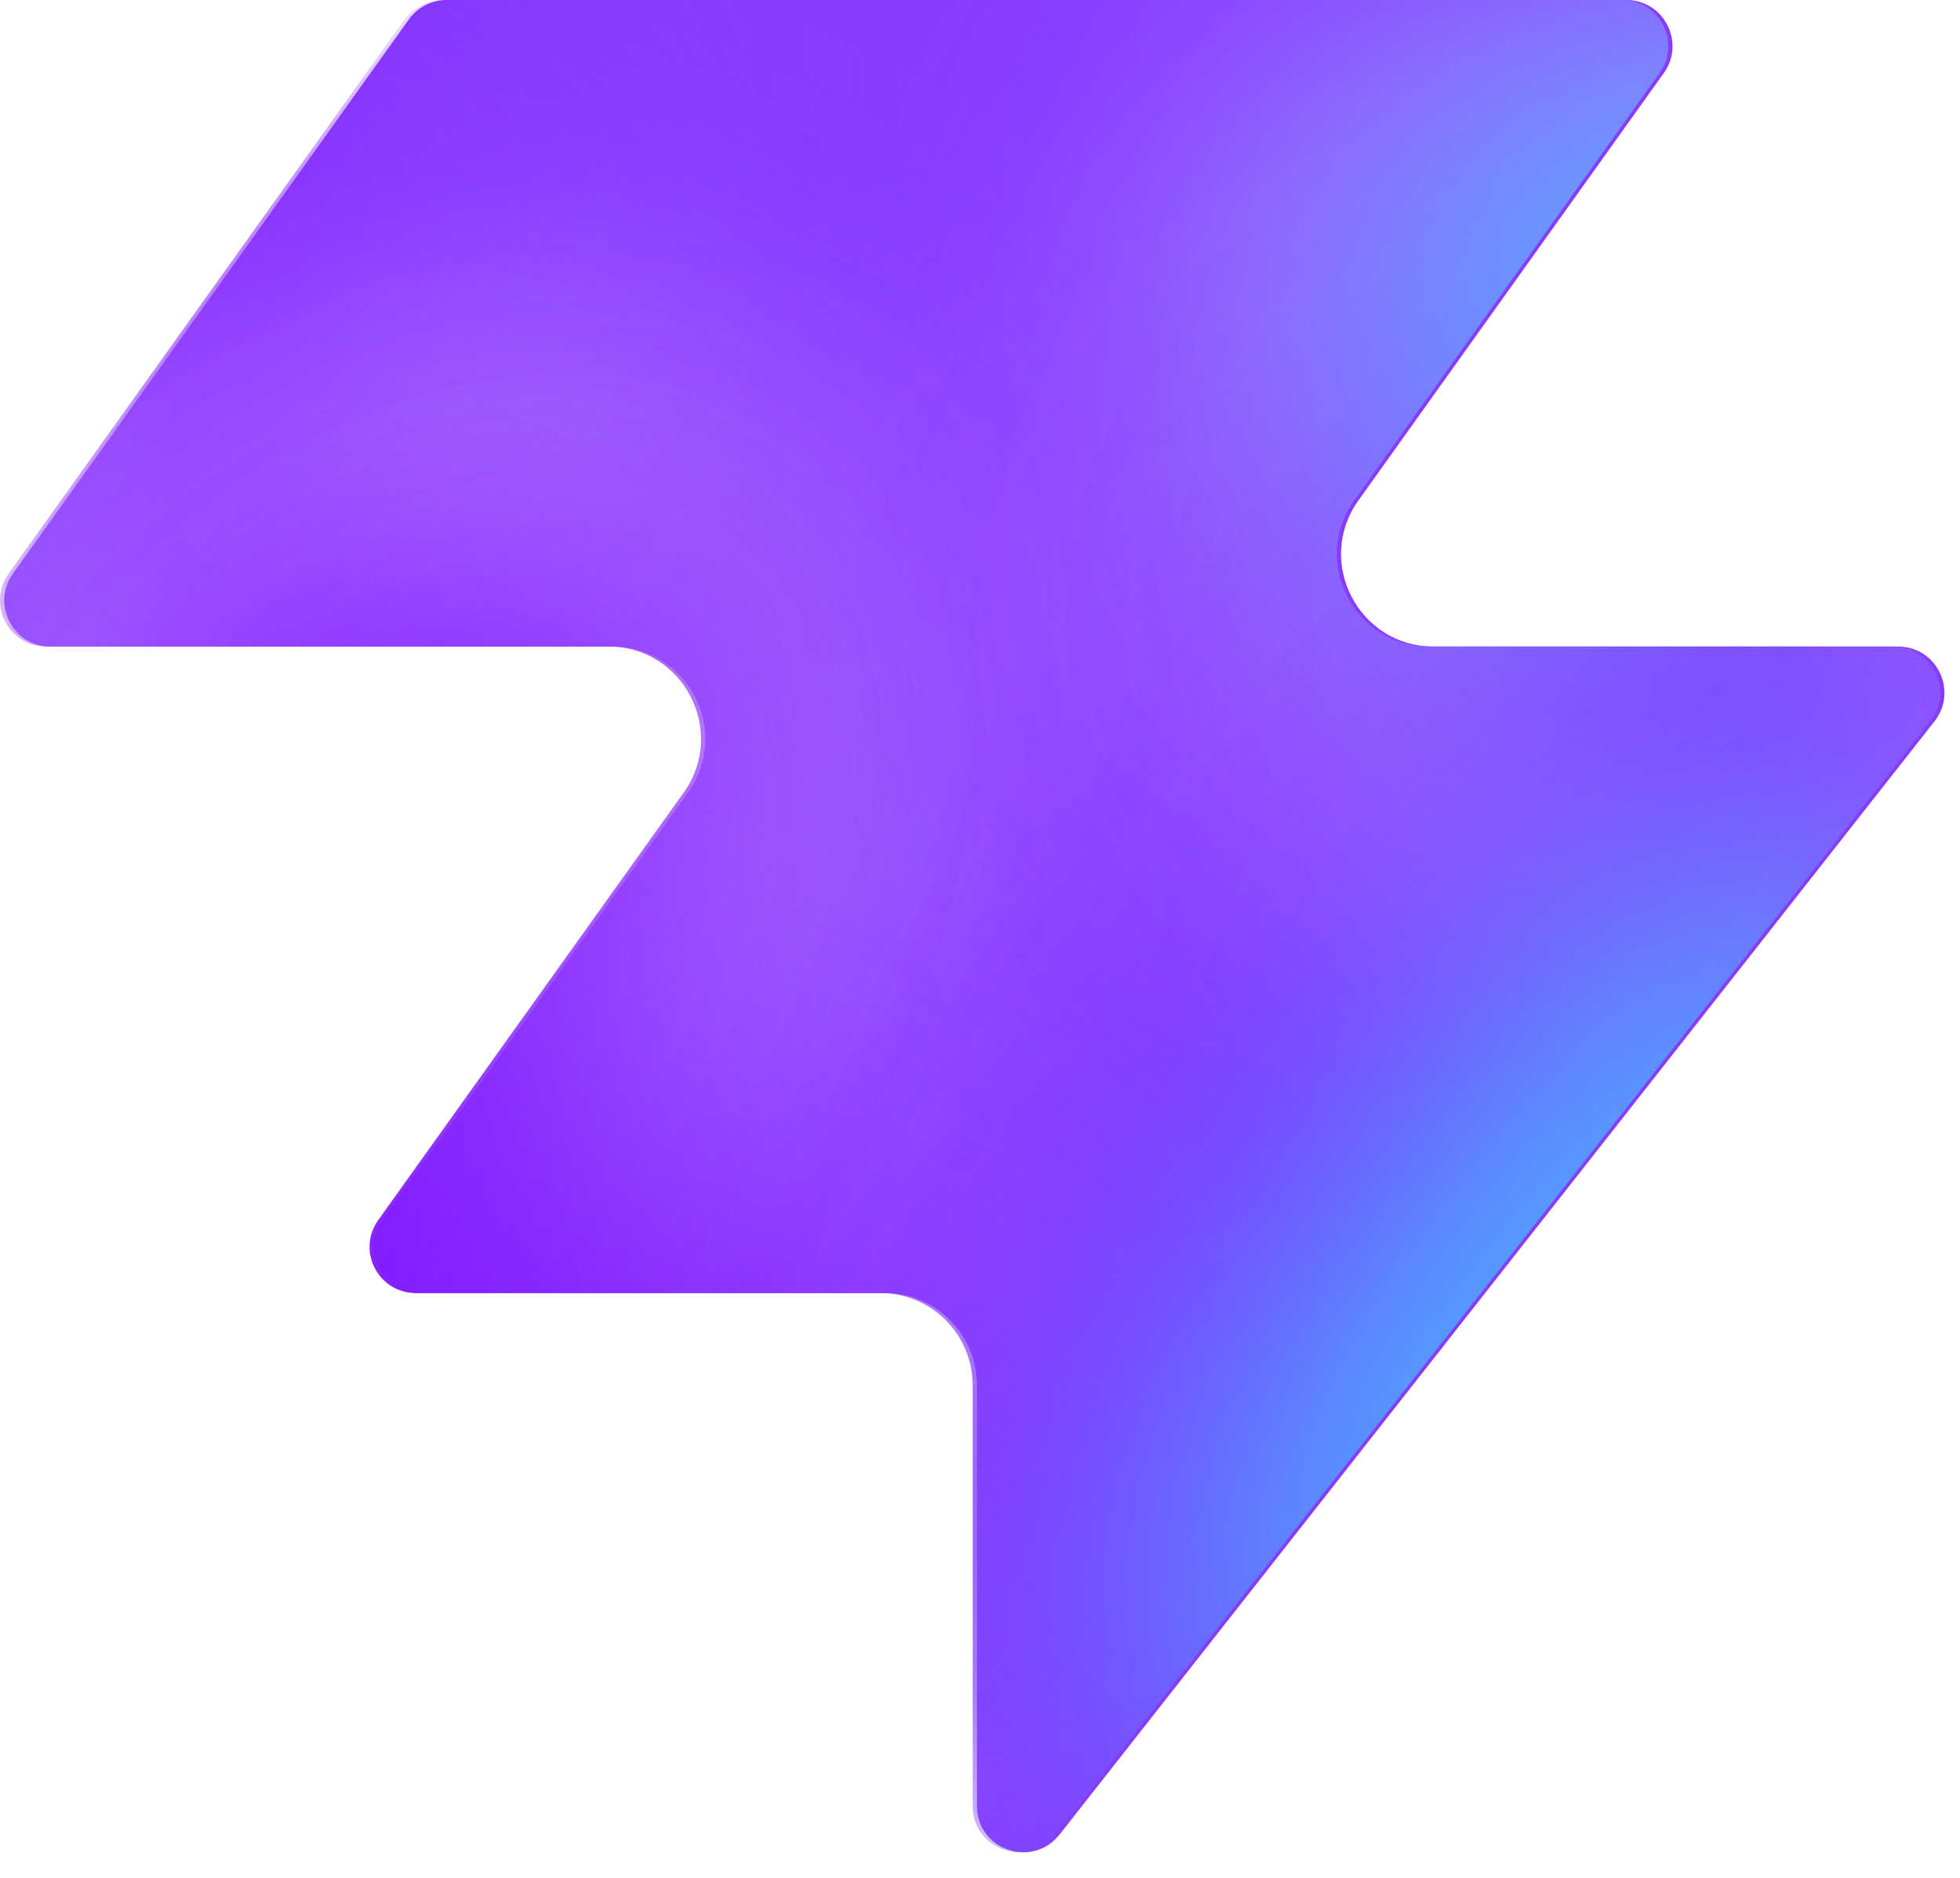
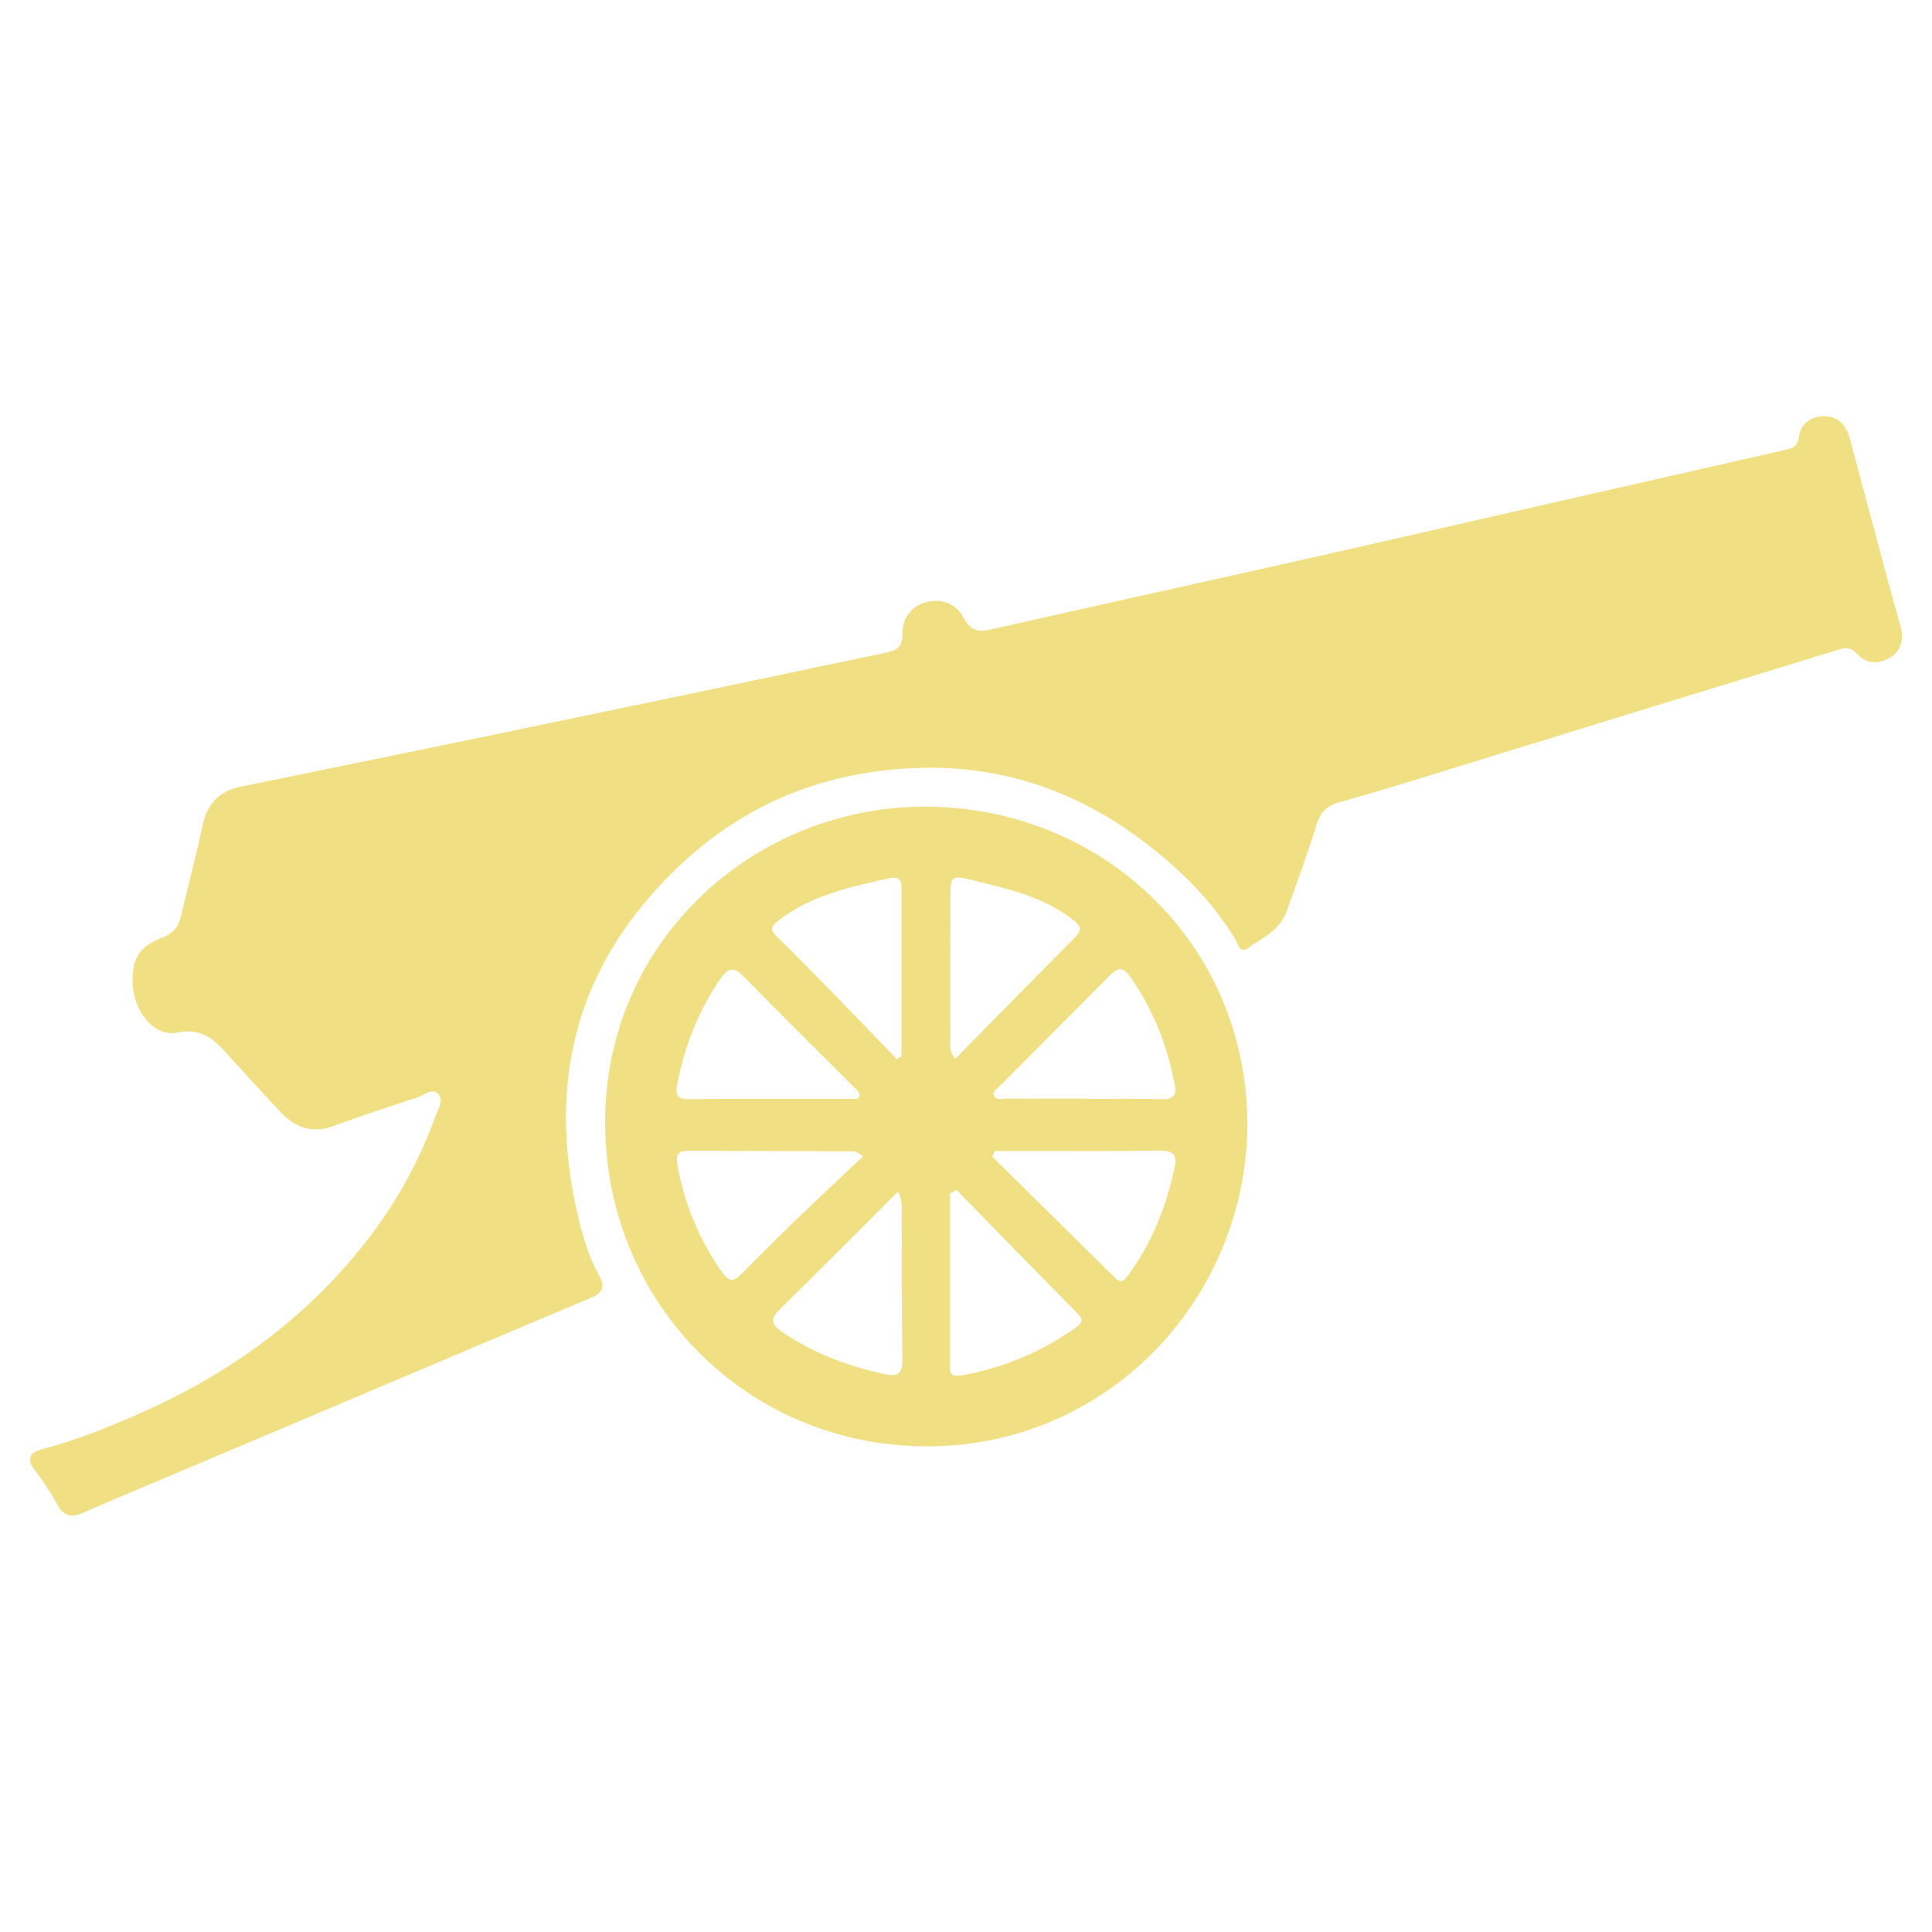
- <svg xmlns="http://www.w3.org/2000/svg" width="48" height="46" fill="none" viewBox="0 0 48 46">
-   <path fill="#863bff" d="M25.946 44.938c-.664.845-2.021.375-2.021-.698V33.937a2.26 2.26 0 0 0-2.262-2.262H10.287c-.92 0-1.456-1.04-.92-1.788l7.48-10.471c1.07-1.497 0-3.578-1.842-3.578H1.237c-.92 0-1.456-1.04-.92-1.788L10.013.474c.214-.297.556-.474.92-.474h28.894c.92 0 1.456 1.04.92 1.788l-7.48 10.471c-1.07 1.498 0 3.579 1.842 3.579h11.377c.943 0 1.473 1.088.89 1.83L25.947 44.94z" style="fill:#863bff;fill:color(display-p3 .525 .23 1);fill-opacity:1" />
-   <mask id="a" width="48" height="46" x="0" y="0" maskUnits="userSpaceOnUse" style="mask-type:alpha">
-     <path fill="#000" d="M25.842 44.938c-.664.844-2.021.375-2.021-.698V33.937a2.26 2.26 0 0 0-2.262-2.262H10.183c-.92 0-1.456-1.04-.92-1.788l7.48-10.471c1.07-1.498 0-3.579-1.842-3.579H1.133c-.92 0-1.456-1.04-.92-1.787L9.91.473c.214-.297.556-.474.92-.474h28.894c.92 0 1.456 1.04.92 1.788l-7.48 10.471c-1.07 1.498 0 3.578 1.842 3.578h11.377c.943 0 1.473 1.088.89 1.832L25.843 44.94z" style="fill:#000;fill-opacity:1" />
-   </mask>
-   <g mask="url(#a)">
-     <g filter="url(#b)">
-       <ellipse cx="5.508" cy="14.704" fill="#ede6ff" rx="5.508" ry="14.704" style="fill:#ede6ff;fill:color(display-p3 .927 .903 1);fill-opacity:1" transform="matrix(.00324 1 1 -.00324 -4.47 31.516)" />
-     </g>
-     <g filter="url(#c)">
-       <ellipse cx="10.399" cy="29.851" fill="#ede6ff" rx="10.399" ry="29.851" style="fill:#ede6ff;fill:color(display-p3 .927 .903 1);fill-opacity:1" transform="matrix(.00324 1 1 -.00324 -39.328 7.883)" />
-     </g>
-     <g filter="url(#d)">
-       <ellipse cx="5.508" cy="30.487" fill="#7e14ff" rx="5.508" ry="30.487" style="fill:#7e14ff;fill:color(display-p3 .492 .077 1);fill-opacity:1" transform="rotate(89.814 -25.913 -14.639)scale(1 -1)" />
-     </g>
-     <g filter="url(#e)">
-       <ellipse cx="5.508" cy="30.599" fill="#7e14ff" rx="5.508" ry="30.599" style="fill:#7e14ff;fill:color(display-p3 .492 .077 1);fill-opacity:1" transform="rotate(89.814 -32.644 -3.334)scale(1 -1)" />
-     </g>
-     <g filter="url(#f)">
-       <ellipse cx="5.508" cy="30.599" fill="#7e14ff" rx="5.508" ry="30.599" style="fill:#7e14ff;fill:color(display-p3 .492 .077 1);fill-opacity:1" transform="matrix(.00324 1 1 -.00324 -34.34 30.47)" />
-     </g>
-     <g filter="url(#g)">
-       <ellipse cx="14.072" cy="22.078" fill="#ede6ff" rx="14.072" ry="22.078" style="fill:#ede6ff;fill:color(display-p3 .927 .903 1);fill-opacity:1" transform="rotate(93.35 24.506 48.493)scale(-1 1)" />
-     </g>
-     <g filter="url(#h)">
-       <ellipse cx="3.47" cy="21.501" fill="#7e14ff" rx="3.47" ry="21.501" style="fill:#7e14ff;fill:color(display-p3 .492 .077 1);fill-opacity:1" transform="rotate(89.009 28.708 47.59)scale(-1 1)" />
-     </g>
-     <g filter="url(#i)">
-       <ellipse cx="3.47" cy="21.501" fill="#7e14ff" rx="3.47" ry="21.501" style="fill:#7e14ff;fill:color(display-p3 .492 .077 1);fill-opacity:1" transform="rotate(89.009 28.708 47.59)scale(-1 1)" />
-     </g>
-     <g filter="url(#j)">
-       <ellipse cx=".387" cy="8.972" fill="#7e14ff" rx="4.407" ry="29.108" style="fill:#7e14ff;fill:color(display-p3 .492 .077 1);fill-opacity:1" transform="rotate(39.51 .387 8.972)" />
-     </g>
-     <g filter="url(#k)">
-       <ellipse cx="47.523" cy="-6.092" fill="#7e14ff" rx="4.407" ry="29.108" style="fill:#7e14ff;fill:color(display-p3 .492 .077 1);fill-opacity:1" transform="rotate(37.892 47.523 -6.092)" />
-     </g>
-     <g filter="url(#l)">
-       <ellipse cx="41.412" cy="6.333" fill="#47bfff" rx="5.971" ry="9.665" style="fill:#47bfff;fill:color(display-p3 .28 .748 1);fill-opacity:1" transform="rotate(37.892 41.412 6.333)" />
-     </g>
-     <g filter="url(#m)">
-       <ellipse cx="-1.879" cy="38.332" fill="#7e14ff" rx="4.407" ry="29.108" style="fill:#7e14ff;fill:color(display-p3 .492 .077 1);fill-opacity:1" transform="rotate(37.892 -1.88 38.332)" />
-     </g>
-     <g filter="url(#n)">
-       <ellipse cx="-1.879" cy="38.332" fill="#7e14ff" rx="4.407" ry="29.108" style="fill:#7e14ff;fill:color(display-p3 .492 .077 1);fill-opacity:1" transform="rotate(37.892 -1.88 38.332)" />
-     </g>
-     <g filter="url(#o)">
-       <ellipse cx="35.651" cy="29.907" fill="#7e14ff" rx="4.407" ry="29.108" style="fill:#7e14ff;fill:color(display-p3 .492 .077 1);fill-opacity:1" transform="rotate(37.892 35.651 29.907)" />
-     </g>
-     <g filter="url(#p)">
-       <ellipse cx="38.418" cy="32.4" fill="#47bfff" rx="5.971" ry="15.297" style="fill:#47bfff;fill:color(display-p3 .28 .748 1);fill-opacity:1" transform="rotate(37.892 38.418 32.4)" />
-     </g>
-   </g>
+ <svg xmlns="http://www.w3.org/2000/svg" id="Layer_1" data-name="Layer 1" viewBox="0 0 1080 1080">
  <defs>
-     <filter id="b" width="60.045" height="41.654" x="-19.77" y="16.149" color-interpolation-filters="sRGB" filterUnits="userSpaceOnUse">
-       <feFlood flood-opacity="0" result="BackgroundImageFix" />
-       <feBlend in="SourceGraphic" in2="BackgroundImageFix" result="shape" />
-       <feGaussianBlur result="effect1_foregroundBlur_2002_17158" stdDeviation="7.659" />
-     </filter>
-     <filter id="c" width="90.34" height="51.437" x="-54.613" y="-7.533" color-interpolation-filters="sRGB" filterUnits="userSpaceOnUse">
-       <feFlood flood-opacity="0" result="BackgroundImageFix" />
-       <feBlend in="SourceGraphic" in2="BackgroundImageFix" result="shape" />
-       <feGaussianBlur result="effect1_foregroundBlur_2002_17158" stdDeviation="7.659" />
-     </filter>
-     <filter id="d" width="79.355" height="29.4" x="-49.64" y="2.03" color-interpolation-filters="sRGB" filterUnits="userSpaceOnUse">
-       <feFlood flood-opacity="0" result="BackgroundImageFix" />
-       <feBlend in="SourceGraphic" in2="BackgroundImageFix" result="shape" />
-       <feGaussianBlur result="effect1_foregroundBlur_2002_17158" stdDeviation="4.596" />
-     </filter>
-     <filter id="e" width="79.579" height="29.4" x="-45.045" y="20.029" color-interpolation-filters="sRGB" filterUnits="userSpaceOnUse">
-       <feFlood flood-opacity="0" result="BackgroundImageFix" />
-       <feBlend in="SourceGraphic" in2="BackgroundImageFix" result="shape" />
-       <feGaussianBlur result="effect1_foregroundBlur_2002_17158" stdDeviation="4.596" />
-     </filter>
-     <filter id="f" width="79.579" height="29.4" x="-43.513" y="21.178" color-interpolation-filters="sRGB" filterUnits="userSpaceOnUse">
-       <feFlood flood-opacity="0" result="BackgroundImageFix" />
-       <feBlend in="SourceGraphic" in2="BackgroundImageFix" result="shape" />
-       <feGaussianBlur result="effect1_foregroundBlur_2002_17158" stdDeviation="4.596" />
-     </filter>
-     <filter id="g" width="74.749" height="58.852" x="15.756" y="-17.901" color-interpolation-filters="sRGB" filterUnits="userSpaceOnUse">
-       <feFlood flood-opacity="0" result="BackgroundImageFix" />
-       <feBlend in="SourceGraphic" in2="BackgroundImageFix" result="shape" />
-       <feGaussianBlur result="effect1_foregroundBlur_2002_17158" stdDeviation="7.659" />
-     </filter>
-     <filter id="h" width="61.377" height="25.362" x="23.548" y="2.284" color-interpolation-filters="sRGB" filterUnits="userSpaceOnUse">
-       <feFlood flood-opacity="0" result="BackgroundImageFix" />
-       <feBlend in="SourceGraphic" in2="BackgroundImageFix" result="shape" />
-       <feGaussianBlur result="effect1_foregroundBlur_2002_17158" stdDeviation="4.596" />
-     </filter>
-     <filter id="i" width="61.377" height="25.362" x="23.548" y="2.284" color-interpolation-filters="sRGB" filterUnits="userSpaceOnUse">
-       <feFlood flood-opacity="0" result="BackgroundImageFix" />
-       <feBlend in="SourceGraphic" in2="BackgroundImageFix" result="shape" />
-       <feGaussianBlur result="effect1_foregroundBlur_2002_17158" stdDeviation="4.596" />
-     </filter>
-     <filter id="j" width="56.045" height="63.649" x="-27.636" y="-22.853" color-interpolation-filters="sRGB" filterUnits="userSpaceOnUse">
-       <feFlood flood-opacity="0" result="BackgroundImageFix" />
-       <feBlend in="SourceGraphic" in2="BackgroundImageFix" result="shape" />
-       <feGaussianBlur result="effect1_foregroundBlur_2002_17158" stdDeviation="4.596" />
-     </filter>
-     <filter id="k" width="54.814" height="64.646" x="20.116" y="-38.415" color-interpolation-filters="sRGB" filterUnits="userSpaceOnUse">
-       <feFlood flood-opacity="0" result="BackgroundImageFix" />
-       <feBlend in="SourceGraphic" in2="BackgroundImageFix" result="shape" />
-       <feGaussianBlur result="effect1_foregroundBlur_2002_17158" stdDeviation="4.596" />
-     </filter>
-     <filter id="l" width="33.541" height="35.313" x="24.641" y="-11.323" color-interpolation-filters="sRGB" filterUnits="userSpaceOnUse">
-       <feFlood flood-opacity="0" result="BackgroundImageFix" />
-       <feBlend in="SourceGraphic" in2="BackgroundImageFix" result="shape" />
-       <feGaussianBlur result="effect1_foregroundBlur_2002_17158" stdDeviation="4.596" />
-     </filter>
-     <filter id="m" width="54.814" height="64.646" x="-29.286" y="6.009" color-interpolation-filters="sRGB" filterUnits="userSpaceOnUse">
-       <feFlood flood-opacity="0" result="BackgroundImageFix" />
-       <feBlend in="SourceGraphic" in2="BackgroundImageFix" result="shape" />
-       <feGaussianBlur result="effect1_foregroundBlur_2002_17158" stdDeviation="4.596" />
-     </filter>
-     <filter id="n" width="54.814" height="64.646" x="-29.286" y="6.009" color-interpolation-filters="sRGB" filterUnits="userSpaceOnUse">
-       <feFlood flood-opacity="0" result="BackgroundImageFix" />
-       <feBlend in="SourceGraphic" in2="BackgroundImageFix" result="shape" />
-       <feGaussianBlur result="effect1_foregroundBlur_2002_17158" stdDeviation="4.596" />
-     </filter>
-     <filter id="o" width="54.814" height="64.646" x="8.244" y="-2.416" color-interpolation-filters="sRGB" filterUnits="userSpaceOnUse">
-       <feFlood flood-opacity="0" result="BackgroundImageFix" />
-       <feBlend in="SourceGraphic" in2="BackgroundImageFix" result="shape" />
-       <feGaussianBlur result="effect1_foregroundBlur_2002_17158" stdDeviation="4.596" />
-     </filter>
-     <filter id="p" width="39.409" height="43.623" x="18.713" y="10.588" color-interpolation-filters="sRGB" filterUnits="userSpaceOnUse">
-       <feFlood flood-opacity="0" result="BackgroundImageFix" />
-       <feBlend in="SourceGraphic" in2="BackgroundImageFix" result="shape" />
-       <feGaussianBlur result="effect1_foregroundBlur_2002_17158" stdDeviation="4.596" />
-     </filter>
+     <style>.cls-1{fill:#f1df84;}</style>
  </defs>
+   <path class="cls-1" d="M74.08,548.64c-.09-13.15,4-19.64,16.54-24.46,5.76-2.21,9.09-5.75,10.48-11.68,4-17.09,8.51-34.07,12.16-51.24,2.54-11.93,9.36-19,21-21.43,34.4-7.13,68.84-14.06,103.24-21.17q74.09-15.32,148.14-30.77c36-7.52,72-15.24,108-22.68,6.53-1.34,11.07-2.53,10.83-11.34a17.24,17.24,0,0,1,12.38-17c9-2.74,17.59.26,21.84,8.48,4.1,7.94,8.9,8,16.29,6.29,56.49-12.82,113.07-25.21,169.59-37.94,53.63-12.08,107.21-24.42,160.81-36.63q56.14-12.8,112.3-25.51c4.11-.92,7.17-1.89,7.86-7,1.09-8,6.76-11.88,14.37-11.86,7.9,0,12.19,5.14,14.15,12.49q9.93,37.23,19.95,74.43,4.05,15.06,8.27,30.08c2.1,7.39.66,14.14-5.85,18-6.21,3.71-13.25,3.61-18.64-2.48-3.95-4.46-8.37-2.58-12.62-1.28q-104.37,32-208.7,64.19c-22.65,7-45.25,14.1-68.07,20.44-7.33,2-10.59,6.22-12.62,12.87-4.92,16.12-10.88,31.9-16.44,47.81-4,11.3-13.83,14.92-21.89,20.84-4.5,3.3-5.73-3.19-7.15-5.49-14-22.7-32.91-40.91-54.08-56.46C589.9,434.17,538,422.64,481.15,432.6c-46,8.07-83.73,30.78-114.64,64.93-48,53-59.48,115-43.18,183.26,2.64,11.07,5.94,22.05,11.46,32,3.94,7.11,1.67,10.21-5,13-25.17,10.44-50.24,21.12-75.34,31.74Q178.3,789.75,102.11,822c-18.56,7.86-37.21,15.5-55.64,23.63-6.53,2.89-10.71,2-14.3-4.38a167.41,167.41,0,0,0-12.74-19.5c-5.57-7.27-1.72-10.16,4.83-11.86,18.33-4.75,35.76-11.85,53.05-19.42,53.42-23.41,98.84-57,133.37-104.45a250.15,250.15,0,0,0,32.62-61.78c1.48-4,5-9.17,1.63-12.73s-7.88.74-11.66,2q-23.69,7.57-47.09,16c-11.66,4.2-21.13.88-29.15-7.63-10.94-11.59-21.66-23.38-32.35-35.19-7-7.71-14.49-11.8-25.8-9.45C86.2,579.83,74.2,565.14,74.08,548.64Z" />
+   <path class="cls-1" d="M697.33,629.79C695.86,728,617.87,808.58,518.22,808.53c-102.75-.06-182.46-83.17-179.89-185.86,2.48-99.44,85.39-172.77,180.79-171.74C616.09,452,697.52,526.94,697.33,629.79ZM482.54,646.25c-3.43-1.82-4.27-2.65-5.11-2.66-30.95-.14-61.91-.14-92.86-.31-6.27,0-6.76,3.18-5.84,8.2a148.57,148.57,0,0,0,24.94,59.74c4.31,6.11,7,4.8,11.21.53q14-14.29,28.36-28.17C456,671.26,469,659.14,482.54,646.25Zm73.57-2.79c-.48,1-1,2.06-1.42,3.09q34.26,33.81,68.49,67.65c2.85,2.82,4.6,2.52,6.94-.62,13.65-18.33,21.85-39,26.53-61.18,1.41-6.7-.89-9.3-8-9.18-21.17.37-42.35.21-63.52.24C575.45,643.48,565.78,643.46,556.11,643.46ZM502,666.09c-22.45,22.41-44.1,44.31-66.13,65.82-5.68,5.54-4.48,8.6,1.36,12.64,17.41,12,36.79,19.06,57.26,23.62,6.89,1.53,10.06,0,9.92-8-.48-27-.22-54-.38-81.06C504,675.23,504.66,671.24,502,666.09Zm-.62-74,2.54-1.62q0-47.55,0-95.1c0-4.54-3.2-5.3-6.82-4.47-21.82,5-43.76,9.47-62.11,23.79-4.44,3.47-4.3,5.38-.66,8.93,9.07,8.84,18,17.86,26.82,26.92C474.6,564.35,488,578.25,501.4,592.1Zm-71.28,22.19v0c15.27,0,30.55,0,45.82,0,1.78,0,4.4.61,4.65-2,.12-1.19-1.35-2.74-2.42-3.8-20.84-20.88-41.88-41.56-62.5-62.65-5.82-6-9-4.46-13.15,1.58-12.31,18-19.87,37.68-24,59-1.23,6.35.82,8.14,6.74,8.07C400.21,614.18,415.17,614.29,430.12,614.29ZM534.76,665.2,531.08,667q0,49,0,98c0,4.17,2.87,4.45,6.12,3.87a156.26,156.26,0,0,0,64.83-27.22c2.85-2.06,3.51-4.12.59-7.09Q568.6,700,534.76,665.2Zm71.67-51v.13c14.31,0,28.62-.22,42.92.09,6.66.15,8.49-2.18,7.24-8.66-4.16-21.6-12-41.51-24.74-59.61-3.87-5.49-6.62-5.73-11.08-1.22-20.53,20.72-41.18,41.31-61.71,62-1.48,1.49-4.33,2.91-3.41,5.35,1.17,3.1,4.51,1.8,6.89,1.82C577.17,614.23,591.8,614.16,606.43,614.16ZM533.9,592c22.76-23.12,44.81-45.63,67-68,3.93-4,3.8-6-.91-9.67-16.68-13.15-36.72-17.45-56.47-22.34-11.87-2.93-12.17-2.26-12.23,9.61q-.19,39-.09,78.11C531.22,583.09,530.26,586.77,533.9,592Z" />
</svg>
